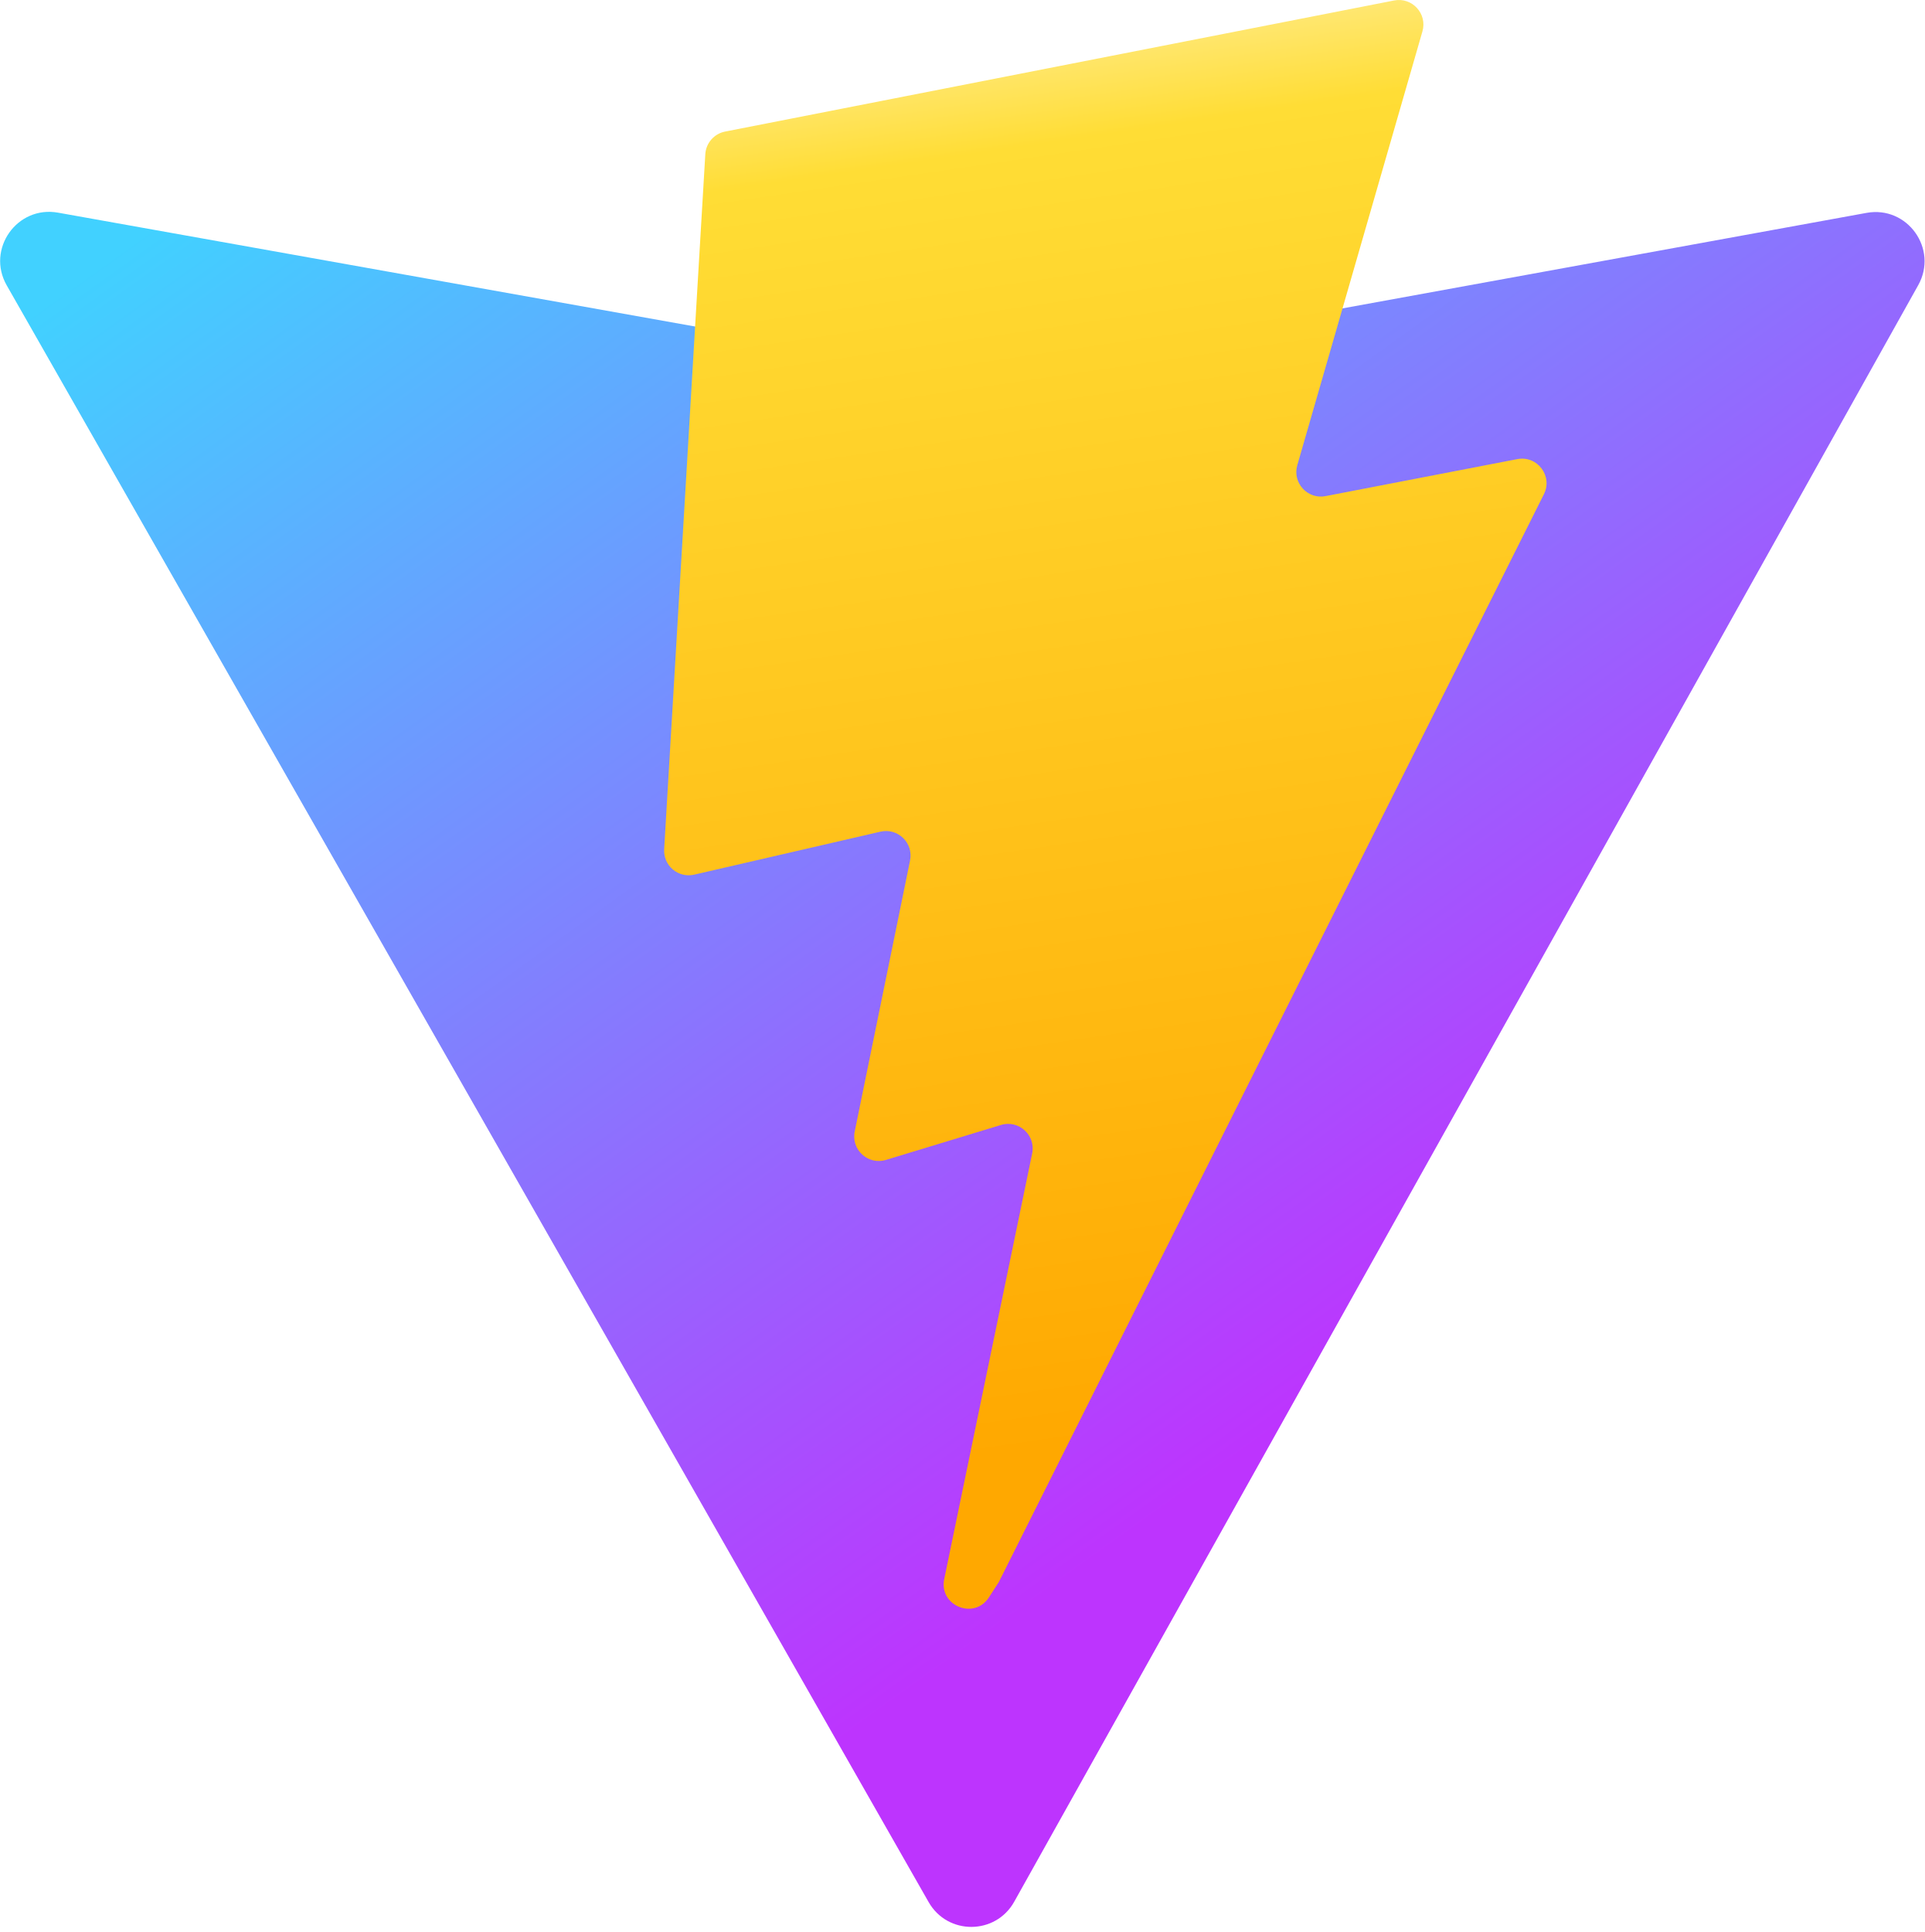
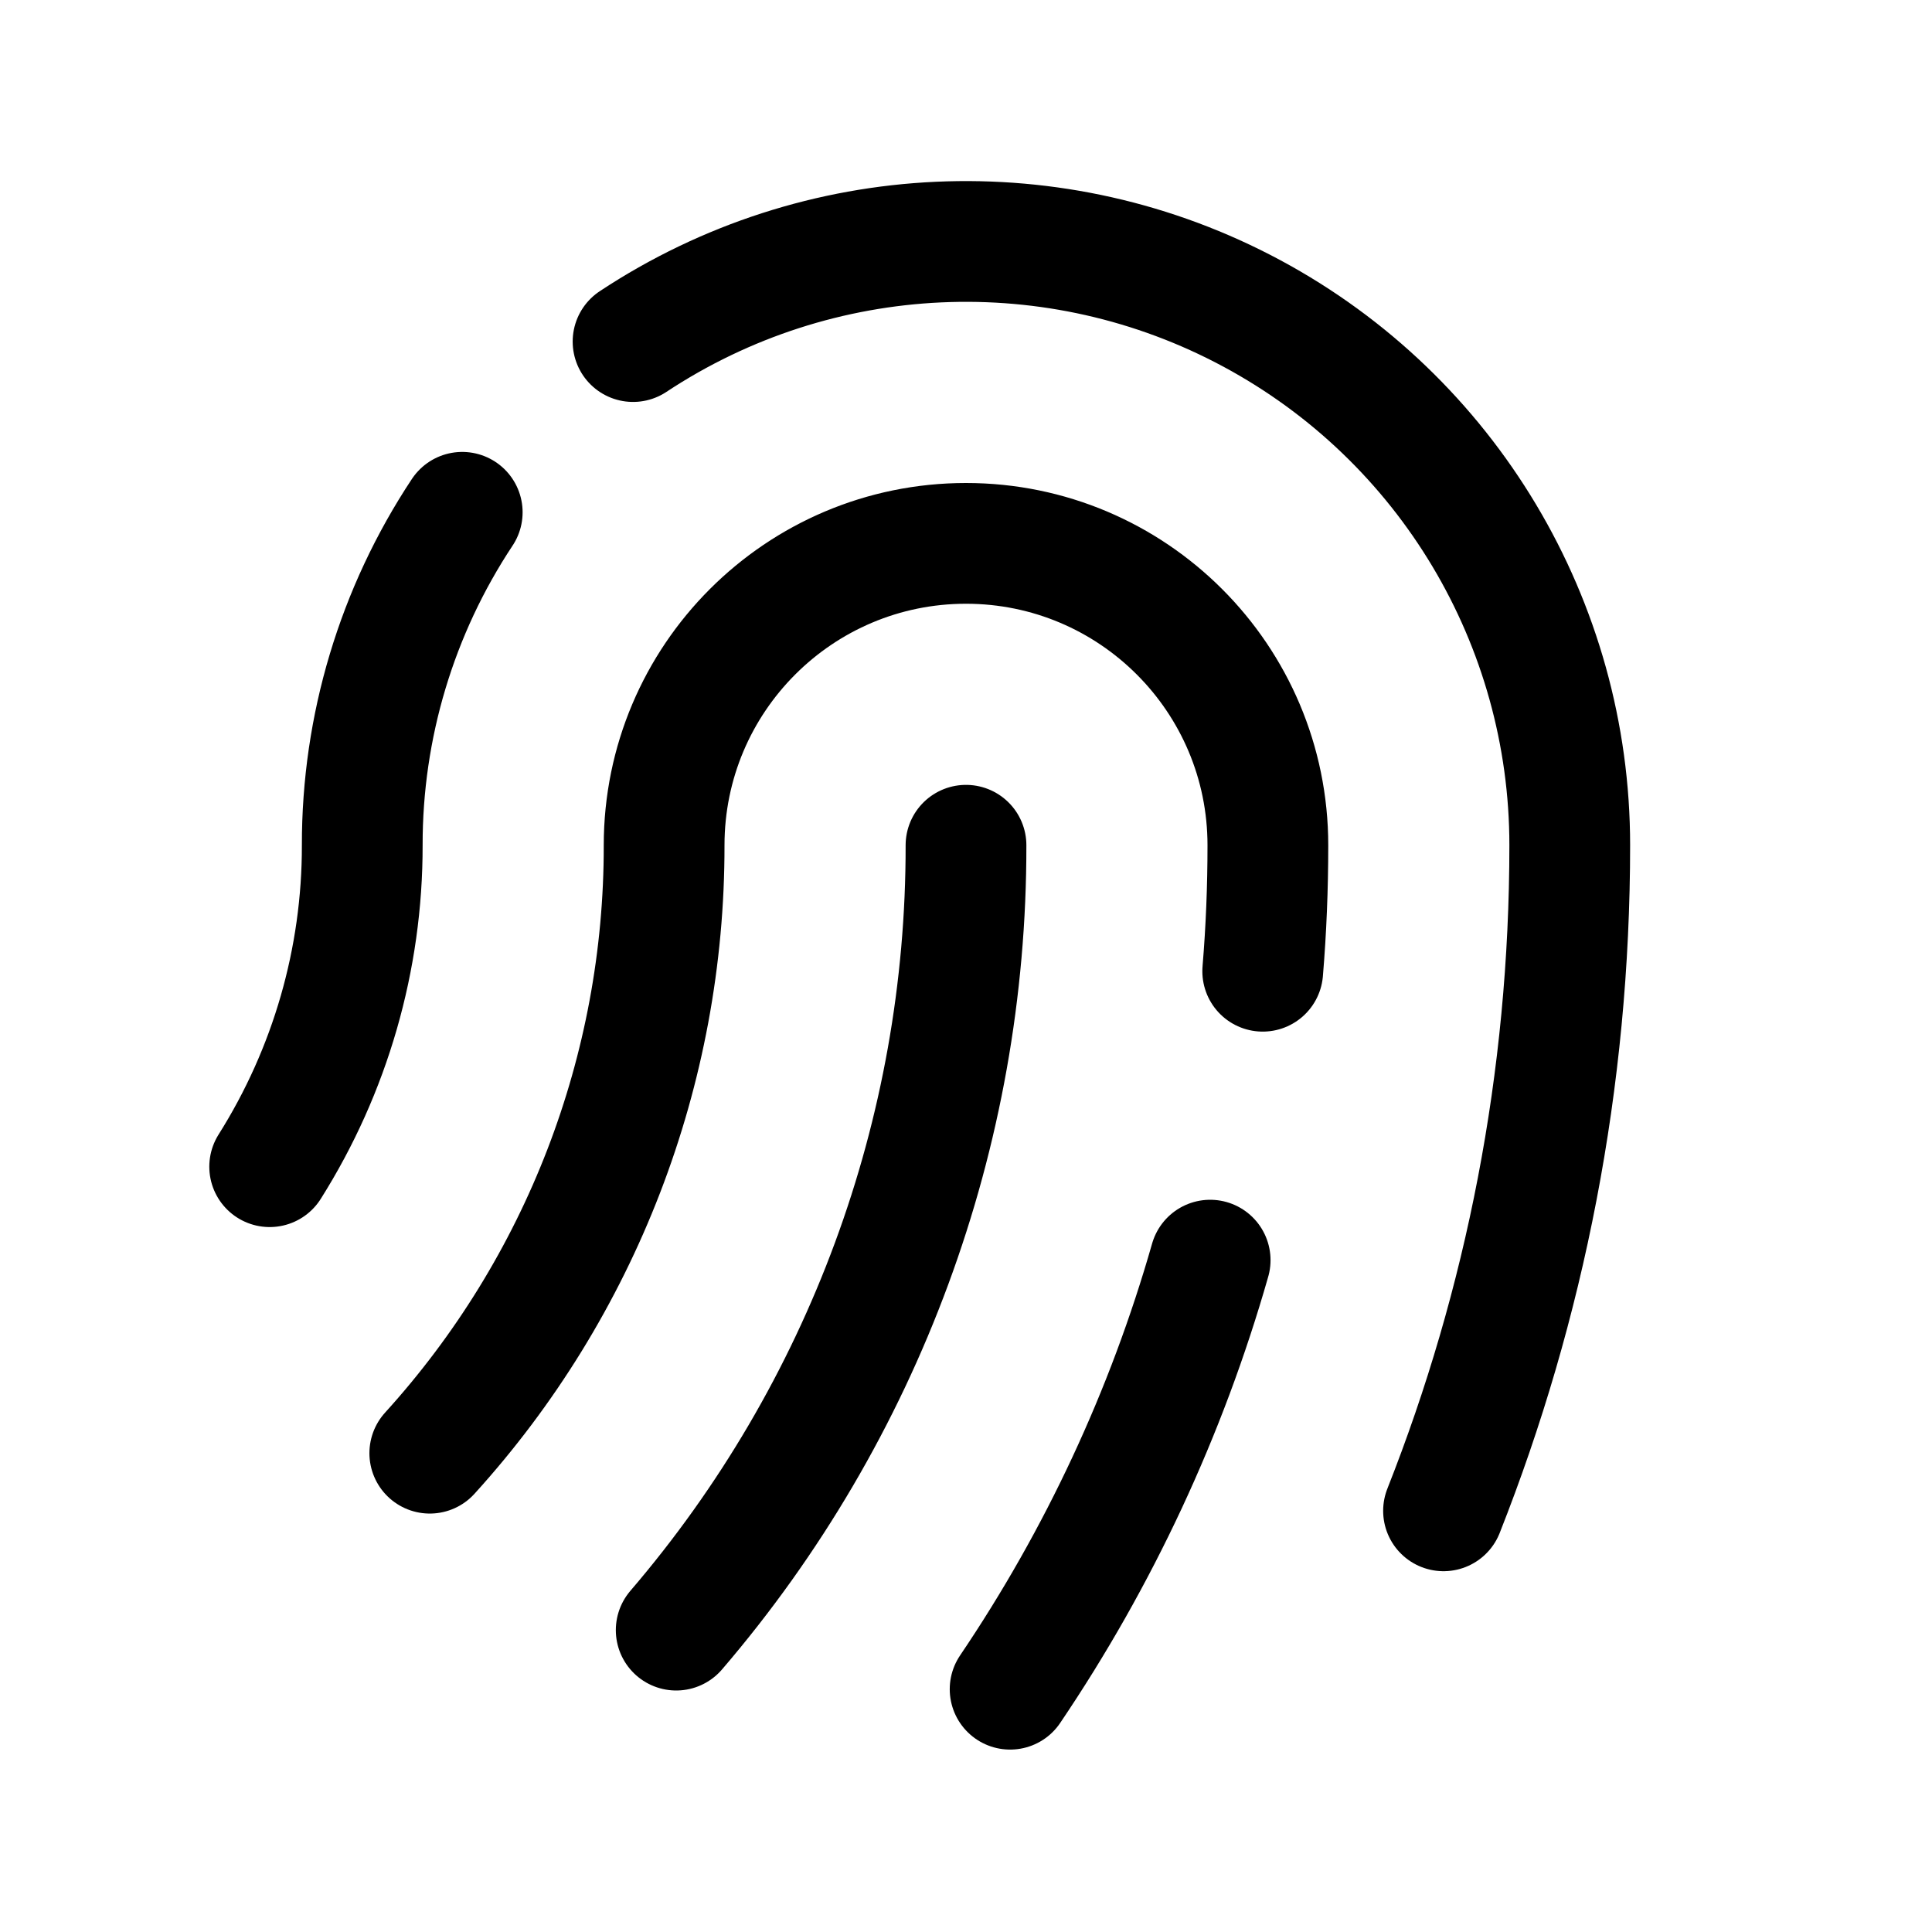
- <svg xmlns="http://www.w3.org/2000/svg" aria-hidden="true" role="img" class="iconify iconify--logos" width="31.88" height="32" preserveAspectRatio="xMidYMid meet" viewBox="0 0 256 257">
-   <defs>
-     <linearGradient id="IconifyId1813088fe1fbc01fb466" x1="-.828%" x2="57.636%" y1="7.652%" y2="78.411%">
-       <stop offset="0%" stop-color="#41D1FF" />
-       <stop offset="100%" stop-color="#BD34FE" />
-     </linearGradient>
-     <linearGradient id="IconifyId1813088fe1fbc01fb467" x1="43.376%" x2="50.316%" y1="2.242%" y2="89.03%">
-       <stop offset="0%" stop-color="#FFEA83" />
-       <stop offset="8.333%" stop-color="#FFDD35" />
-       <stop offset="100%" stop-color="#FFA800" />
-     </linearGradient>
-   </defs>
-   <path fill="url(#IconifyId1813088fe1fbc01fb466)" d="M255.153 37.938L134.897 252.976c-2.483 4.44-8.862 4.466-11.382.048L.875 37.958c-2.746-4.814 1.371-10.646 6.827-9.67l120.385 21.517a6.537 6.537 0 0 0 2.322-.004l117.867-21.483c5.438-.991 9.574 4.796 6.877 9.62Z" />
-   <path fill="url(#IconifyId1813088fe1fbc01fb467)" d="M185.432.063L96.44 17.501a3.268 3.268 0 0 0-2.634 3.014l-5.474 92.456a3.268 3.268 0 0 0 3.997 3.378l24.777-5.718c2.318-.535 4.413 1.507 3.936 3.838l-7.361 36.047c-.495 2.426 1.782 4.5 4.151 3.78l15.304-4.649c2.372-.72 4.652 1.36 4.15 3.788l-11.698 56.621c-.732 3.542 3.979 5.473 5.943 2.437l1.313-2.028l72.516-144.72c1.215-2.423-.88-5.186-3.54-4.672l-25.505 4.922c-2.396.462-4.435-1.77-3.759-4.114l16.646-57.705c.677-2.35-1.37-4.583-3.769-4.113Z" />
+ <svg xmlns="http://www.w3.org/2000/svg" fill="none" viewBox="0 0 24 24" stroke-width="1.5" stroke="currentColor" class="w-6 h-6">
+   <path stroke-linecap="round" stroke-linejoin="round" d="M7.864 4.243A7.5 7.5 0 0 1 19.5 10.5c0 2.92-.556 5.709-1.568 8.268M5.742 6.364A7.465 7.465 0 0 0 4.5 10.5a7.464 7.464 0 0 1-1.15 3.993m1.989 3.559A11.209 11.209 0 0 0 8.25 10.5a3.75 3.75 0 1 1 7.5 0c0 .527-.021 1.049-.064 1.565M12 10.5a14.94 14.94 0 0 1-3.6 9.75m6.633-4.596a18.666 18.666 0 0 1-2.485 5.33" />
</svg>
